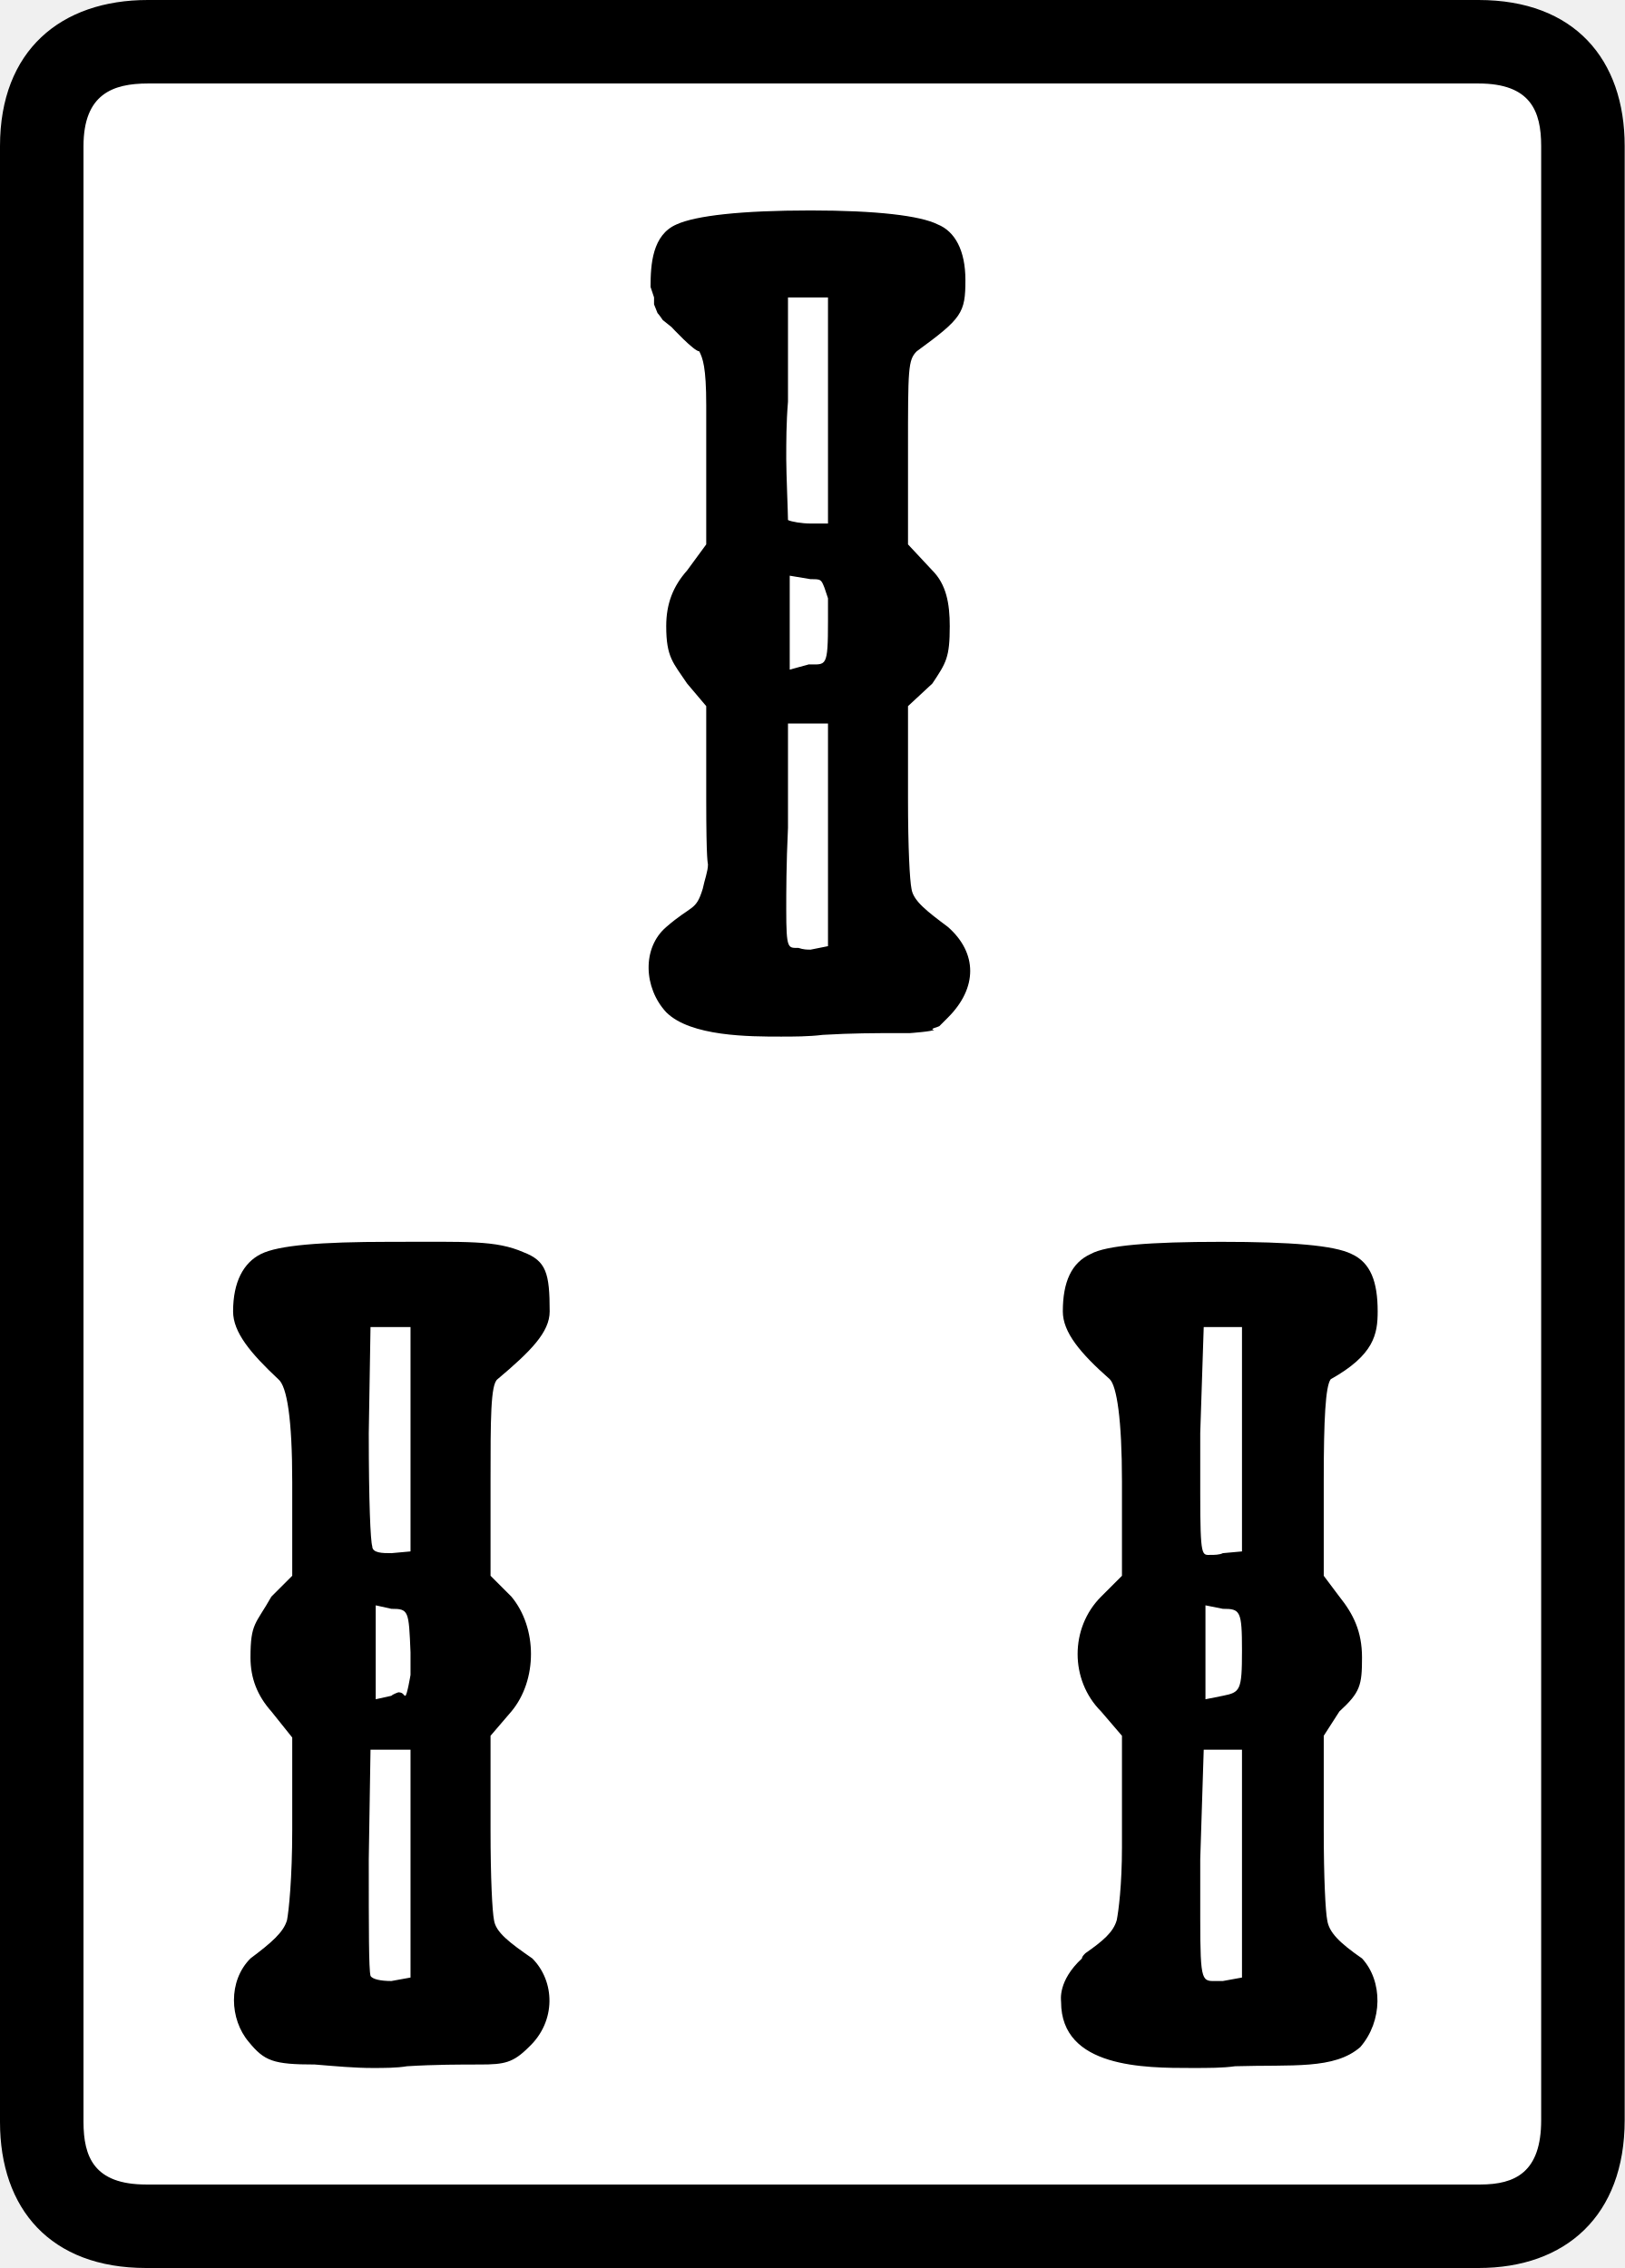
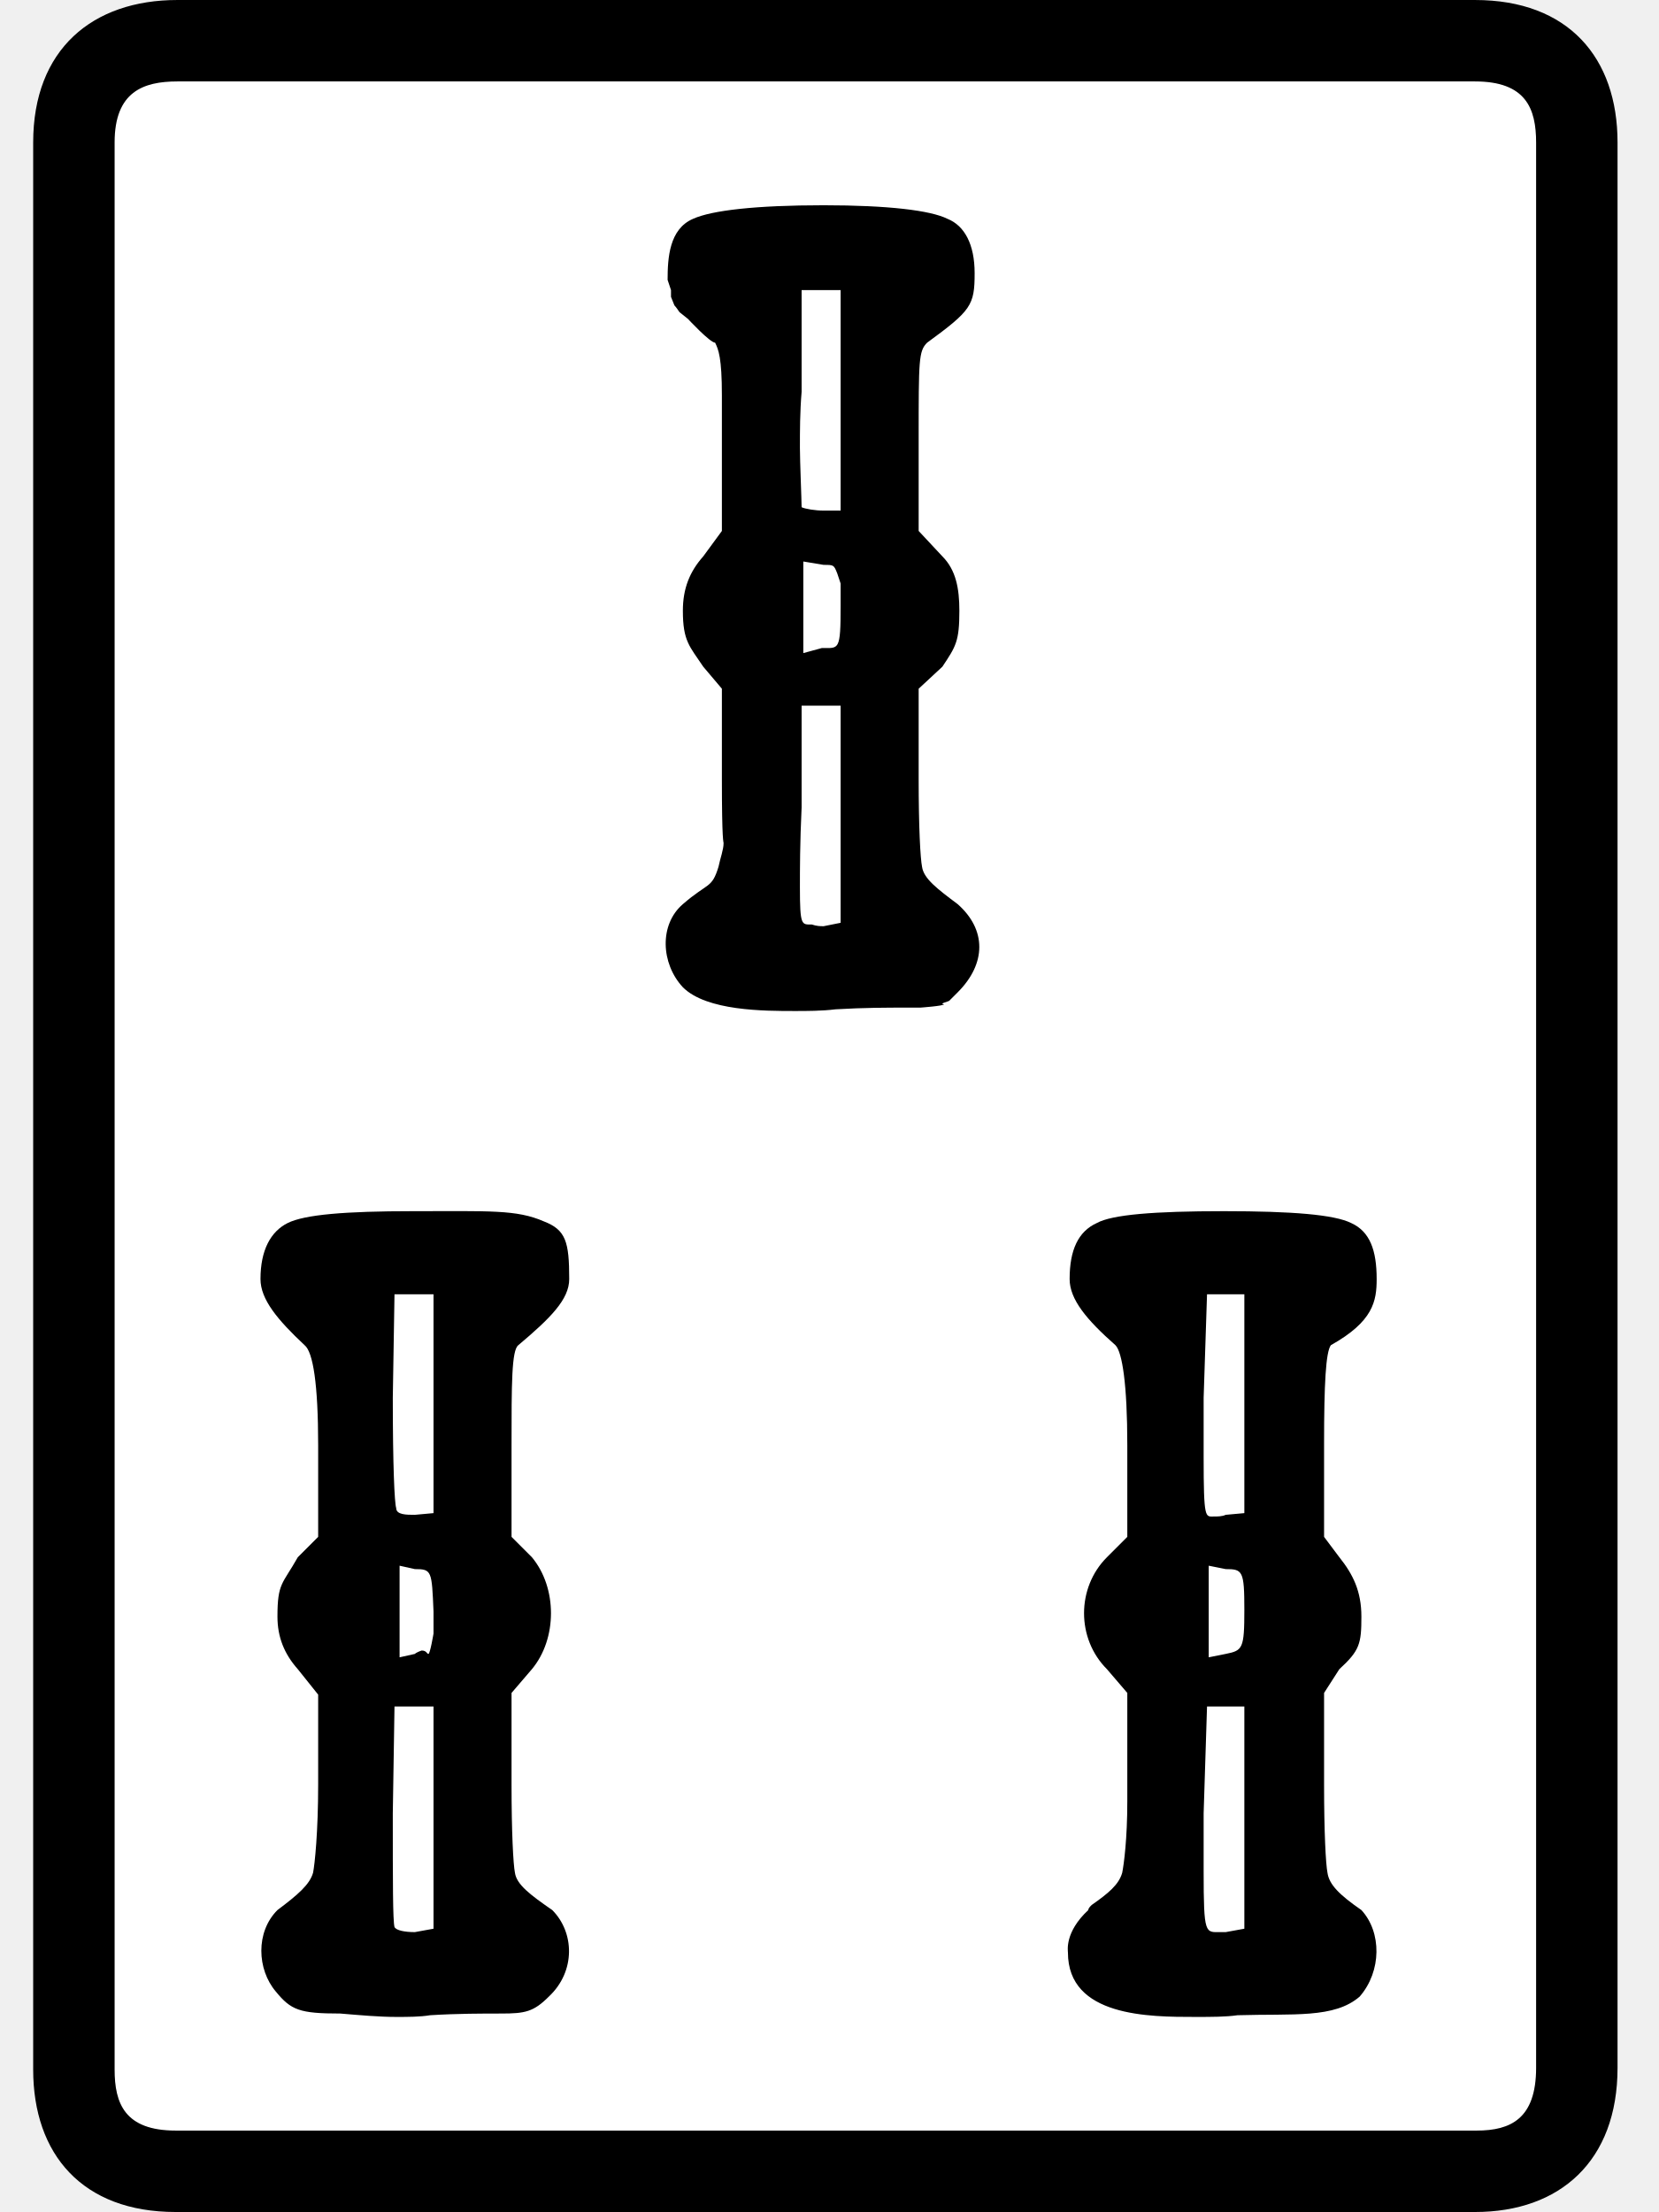
- <svg xmlns="http://www.w3.org/2000/svg" id="glyph28" version="1.1" width="71.626" height="100">
-   <defs id="defs2" />
-   <g transform="matrix(0.07668712,0,0,-0.07668712,0,77.9908)" id="g2">
-     <path fill="#ffffff" d="m 48,-203 v 11 1125 c 0,30 17,36 37,36 h 765 c 30,0 36,-16 36,-36 V -202 c 0,-30 -15,-37 -35,-37 H 84 c -30,0 -36,16 -36,36 z" id="path1" />
-     <path d="m 0,933 c 0,55 35,84 85,84 h 765 c 55,0 84,-34 84,-84 V -202 c 0,-55 -34,-85 -84,-85 H 84 c -55,0 -84,34 -84,84 z M 48,-203 c 0,-20 6,-36 36,-36 h 767 c 20,0 35,7 35,37 V 933 c 0,20 -6,36 -36,36 H 85 C 65,969 48,963 48,933 Z M 466,896 c 38,0 63,-3 73,-8 10,-4 16,-15 16,-32 0,-19 -2,-22 -28,-41 -5,-5 -5,-10 -5,-57 v -54 l 14,-15 c 8,-8 10,-19 10,-32 0,-18 -2,-21 -10,-33 l -14,-13 v -53 c 0,-29 1,-47 2,-52 1,-7 9,-13 21,-22 17,-15 17,-35 0,-52 l -5,-5 c -2,-1 -4,-1 -4,-2 h 1 c 0,-1 -14,-2 -14,-2 h -7 c -13,0 -26,0 -43,-1 -8,-1 -17,-1 -24,-1 -18,0 -52,0 -66,14 -13,14 -14,37 0,49 15,13 17,9 21,22 1,5 3,10 3,14 0,1 -1,0 -1,38 v 53 l -11,13 c -8,12 -12,15 -12,33 0,13 4,23 12,32 l 11,15 v 80 c 0,22 -2,27 -4,31 -3,0 -16,14 -16,14 l -5,4 c -2,3 -3,4 -3,4 l -2,5 c 0,1 0,2 0,4 l -2,6 c 0,13 1,30 15,36 11,5 37,8 77,8 z M 453,786 c -1,-12 -1,-23 -1,-33 0,-8 1,-31 1,-35 2,-1 8,-2 13,-2 h 10 v 130 h -23 z m 1,-154 11,3 c 10,0 11,-2 11,25 0,8 0,13 0,13 l -2,6 c -2,5 -2,5 -8,5 l -12,2 z m -1,-91 c -1,-21 -1,-37 -1,-47 0,-23 1,-22 7,-22 3,-1 5,-1 7,-1 l 10,2 V 601 H 453 Z M 224,303 c 45,0 61,1 77,-6 13,-5 15,-12 15,-34 0,-12 -11,-23 -30,-39 -4,-3 -4,-23 -4,-59 v -54 l 12,-12 c 15,-18 15,-48 0,-66 L 282,19 v -54 c 0,-28 1,-47 2,-52 1,-7 9,-13 22,-22 13,-13 14,-36 -2,-51 -9,-9 -14,-10 -28,-10 -11,0 -26,0 -42,-1 -6,-1 -13,-1 -20,-1 -10,0 -21,1 -33,2 -24,0 -29,2 -38,13 -11,13 -12,35 1,48 12,9 19,15 21,22 1,5 3,24 3,52 v 53 l -12,15 c -8,9 -12,19 -12,31 0,20 3,19 12,35 l 12,12 v 54 c 0,36 -3,55 -8,59 -16,15 -26,27 -26,39 0,17 6,28 16,33 10,5 34,7 74,7 z m 478,0 c 40,0 65,-2 75,-7 11,-5 15,-16 15,-33 0,-13 -2,-25 -27,-39 -3,-4 -4,-23 -4,-58 v -55 l 9,-12 c 8,-10 13,-20 13,-35 0,-16 -1,-20 -13,-31 l -9,-14 v -54 c 0,-28 1,-47 2,-52 1,-7 7,-13 20,-22 12,-13 12,-36 -1,-51 -15,-13 -39,-10 -72,-11 -7,-1 -15,-1 -25,-1 -27,0 -75,0 -75,38 0,1 -2,12 12,25 0,1 1,2 2,3 10,7 16,12 18,19 1,5 3,20 3,42 v 64 l -12,14 c -18,18 -18,48 0,66 l 12,12 v 54 c 0,36 -3,55 -7,59 -17,15 -27,27 -27,39 0,17 5,28 16,33 9,5 34,7 75,7 z M 212,193 c 0,-40 1,-62 2,-65 0,-4 6,-4 11,-4 l 11,1 v 129 h -23 z m 478,0 c 0,-14 0,-25 0,-35 0,-37 1,-35 6,-35 2,0 5,0 7,1 l 11,1 V 254 H 692 Z M 216,40 l 9,2 c 1,1 4,2 4,2 3,0 3,-2 4,-2 1,0 3,12 3,12 v 13 c -1,24 -1,25 -11,25 l -9,2 z m 477,0 10,2 c 10,2 11,3 11,26 0,23 -1,24 -11,24 l -10,2 z M 212,-52 c 0,-41 0,-63 1,-67 1,-2 6,-3 12,-3 l 11,2 V 11 h -23 z m 478,0 c 0,-13 0,-25 0,-34 0,-38 1,-36 10,-36 1,0 2,0 3,0 l 11,2 V 11 h -22 z" id="path2" />
+ <svg xmlns="http://www.w3.org/2000/svg" width="24" height="32" version="1.1" viewBox="4 0 64 100">
+   <g transform="matrix(.076687 0 0 -.076687 0 77.991)">
+     <path d="m48-203v1136c0 30 17 36 37 36h765c30 0 36-16 36-36v-1135c0-30-15-37-35-37h-767c-30 0-36 16-36 36z" fill="#fff" />
+     <path d="m0 933c0 55 35 84 85 84h765c55 0 84-34 84-84v-1135c0-55-34-85-84-85h-766c-55 0-84 34-84 84zm48-1136c0-20 6-36 36-36h767c20 0 35 7 35 37v1135c0 20-6 36-36 36h-765c-20 0-37-6-37-36zm418 1099c38 0 63-3 73-8 10-4 16-15 16-32 0-19-2-22-28-41-5-5-5-10-5-57v-54l14-15c8-8 10-19 10-32 0-18-2-21-10-33l-14-13v-53c0-29 1-47 2-52 1-7 9-13 21-22 17-15 17-35 0-52l-5-5c-2-1-4-1-4-2h1c0-1-14-2-14-2h-7c-13 0-26 0-43-1-8-1-17-1-24-1-18 0-52 0-66 14-13 14-14 37 0 49 15 13 17 9 21 22 1 5 3 10 3 14 0 1-1 0-1 38v53l-11 13c-8 12-12 15-12 33 0 13 4 23 12 32l11 15v80c0 22-2 27-4 31-3 0-16 14-16 14l-5 4c-2 3-3 4-3 4l-2 5v4l-2 6c0 13 1 30 15 36 11 5 37 8 77 8zm-13-110c-1-12-1-23-1-33 0-8 1-31 1-35 2-1 8-2 13-2h10v130h-23zm1-154 11 3c10 0 11-2 11 25v13l-2 6c-2 5-2 5-8 5l-12 2zm-1-91c-1-21-1-37-1-47 0-23 1-22 7-22 3-1 5-1 7-1l10 2v128h-23zm-229-238c45 0 61 1 77-6 13-5 15-12 15-34 0-12-11-23-30-39-4-3-4-23-4-59v-54l12-12c15-18 15-48 0-66l-12-14v-54c0-28 1-47 2-52 1-7 9-13 22-22 13-13 14-36-2-51-9-9-14-10-28-10-11 0-26 0-42-1-6-1-13-1-20-1-10 0-21 1-33 2-24 0-29 2-38 13-11 13-12 35 1 48 12 9 19 15 21 22 1 5 3 24 3 52v53l-12 15c-8 9-12 19-12 31 0 20 3 19 12 35l12 12v54c0 36-3 55-8 59-16 15-26 27-26 39 0 17 6 28 16 33s34 7 74 7zm478 0c40 0 65-2 75-7 11-5 15-16 15-33 0-13-2-25-27-39-3-4-4-23-4-58v-55l9-12c8-10 13-20 13-35 0-16-1-20-13-31l-9-14v-54c0-28 1-47 2-52 1-7 7-13 20-22 12-13 12-36-1-51-15-13-39-10-72-11-7-1-15-1-25-1-27 0-75 0-75 38 0 1-2 12 12 25 0 1 1 2 2 3 10 7 16 12 18 19 1 5 3 20 3 42v64l-12 14c-18 18-18 48 0 66l12 12v54c0 36-3 55-7 59-17 15-27 27-27 39 0 17 5 28 16 33 9 5 34 7 75 7zm-490-110c0-40 1-62 2-65 0-4 6-4 11-4l11 1v129h-23zm478 0v-35c0-37 1-35 6-35 2 0 5 0 7 1l11 1v129h-22zm-474-153 9 2c1 1 4 2 4 2 3 0 3-2 4-2s3 12 3 12v13c-1 24-1 25-11 25l-9 2zm477 0 10 2c10 2 11 3 11 26s-1 24-11 24l-10 2zm-481-92c0-41 0-63 1-67 1-2 6-3 12-3l11 2v131h-23zm478 0v-34c0-38 1-36 10-36h3l11 2v131h-22z" />
  </g>
</svg>
